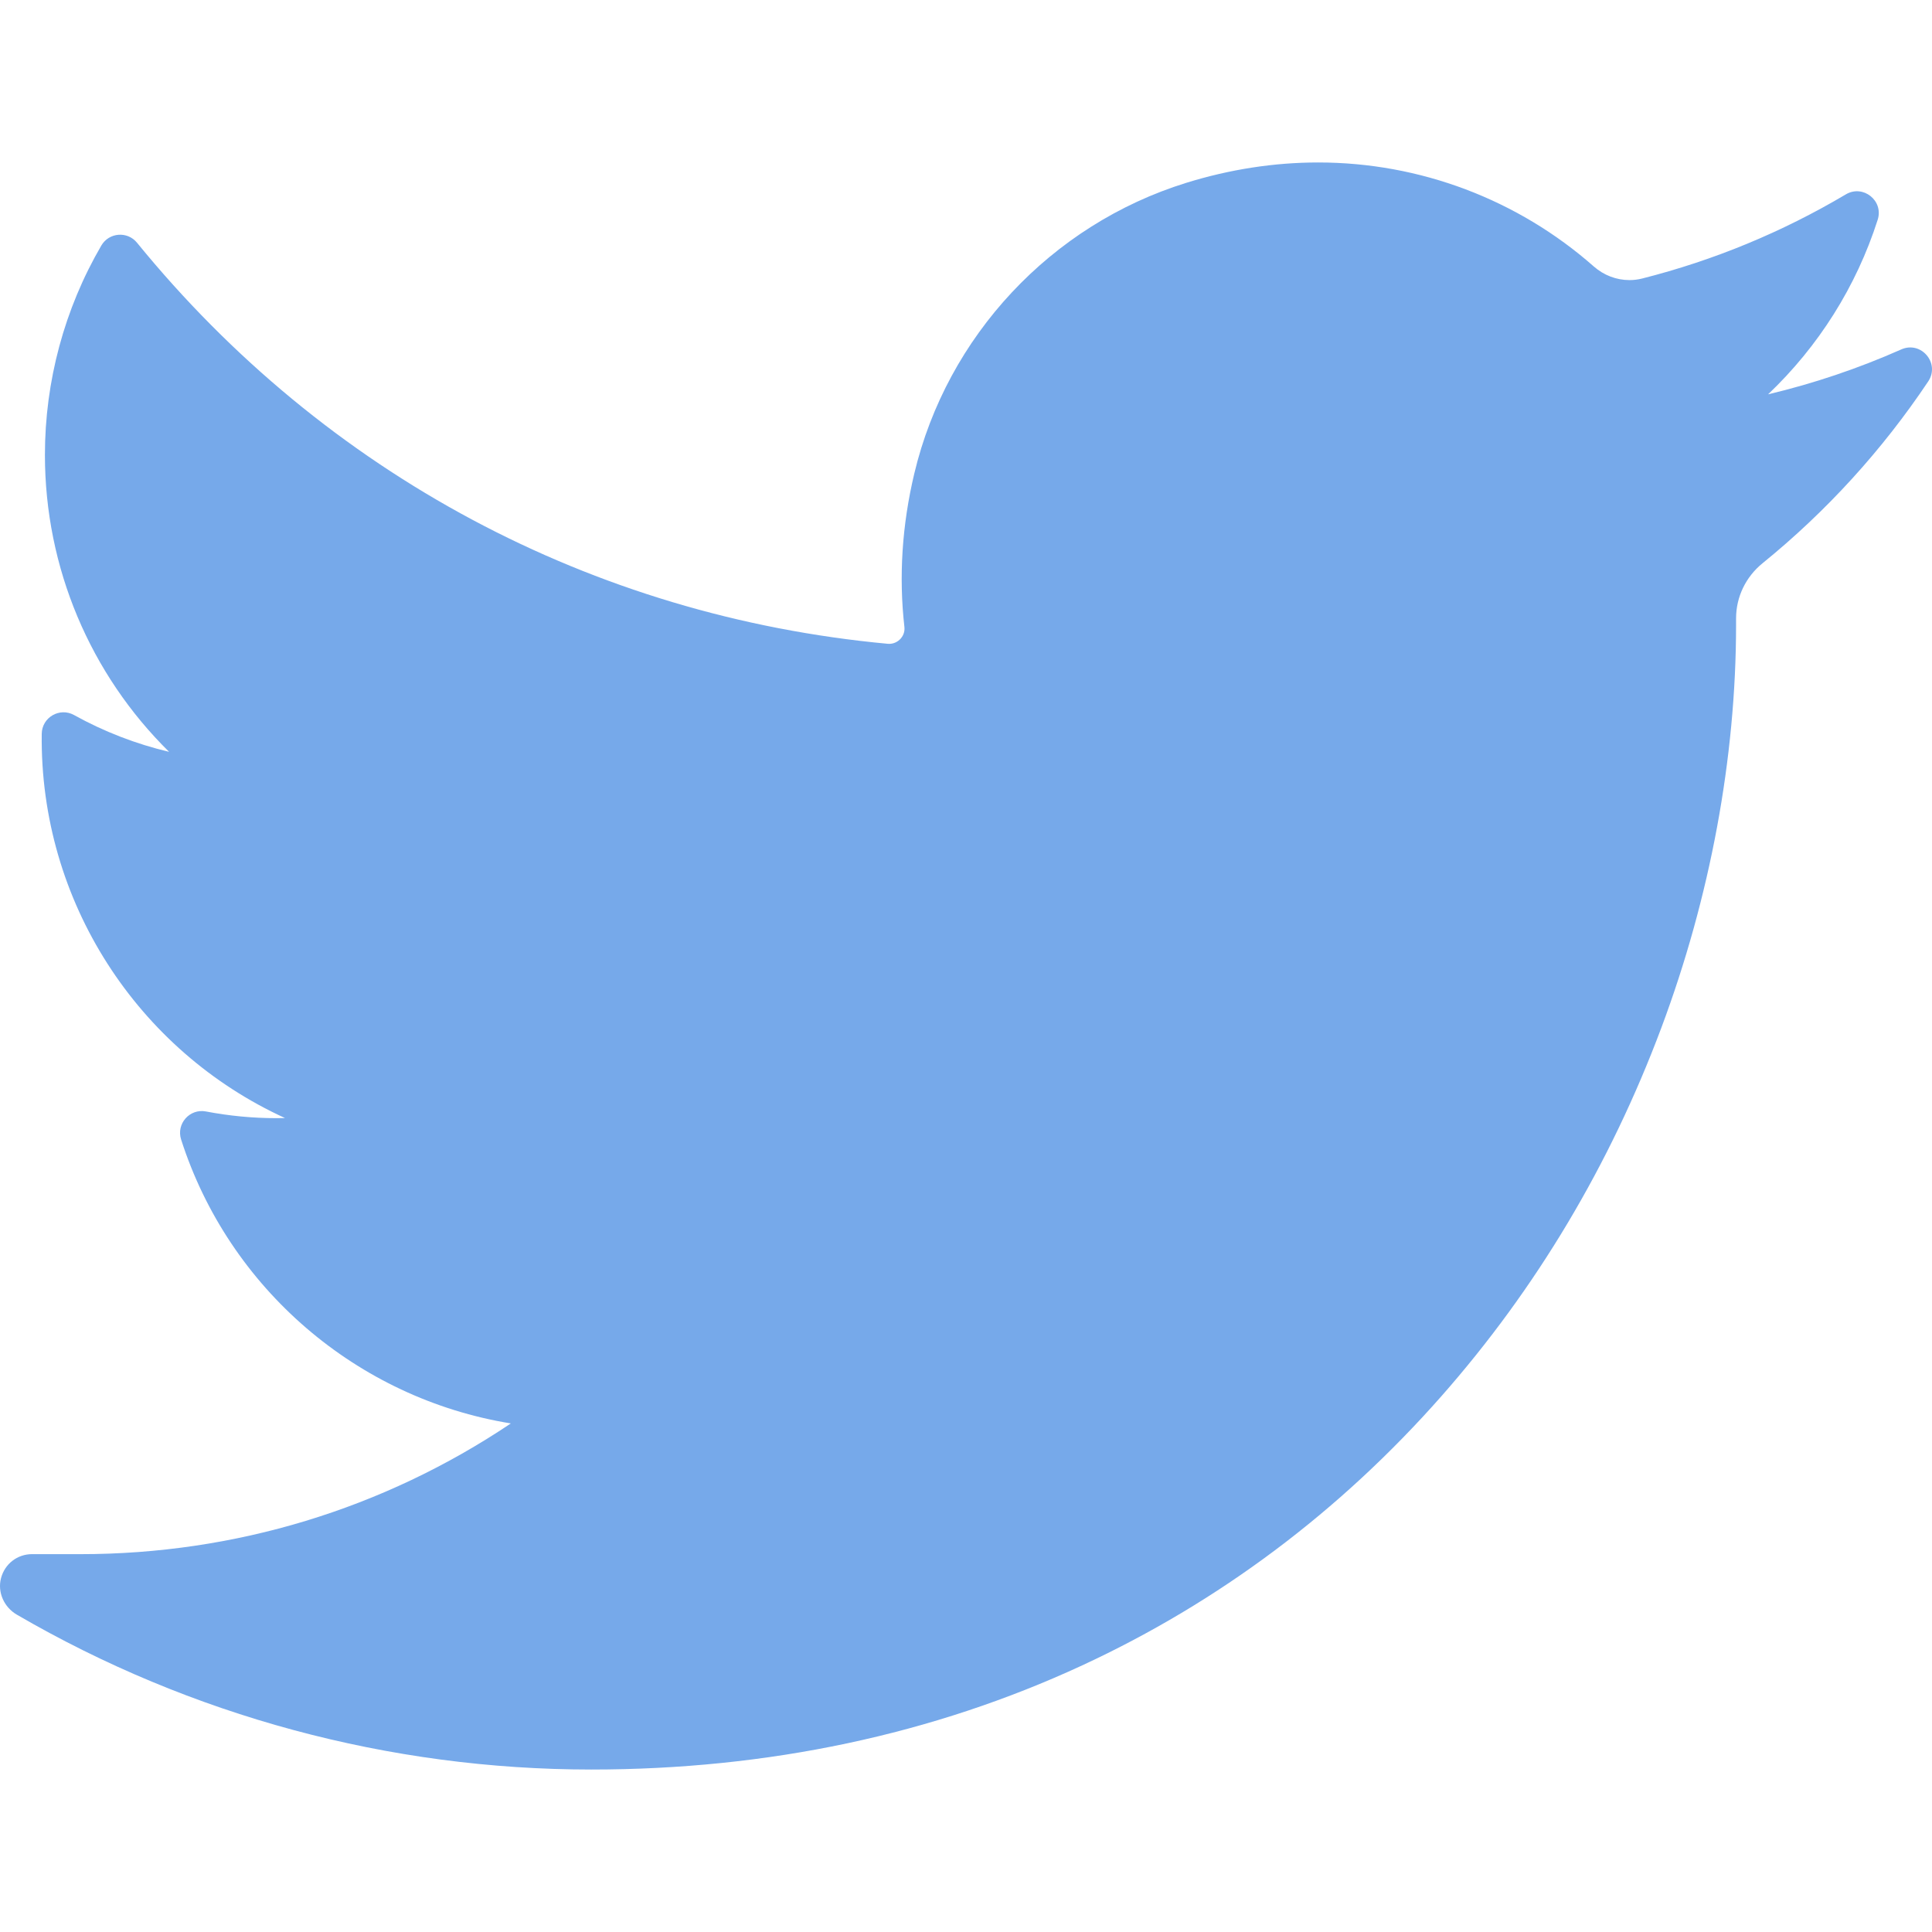
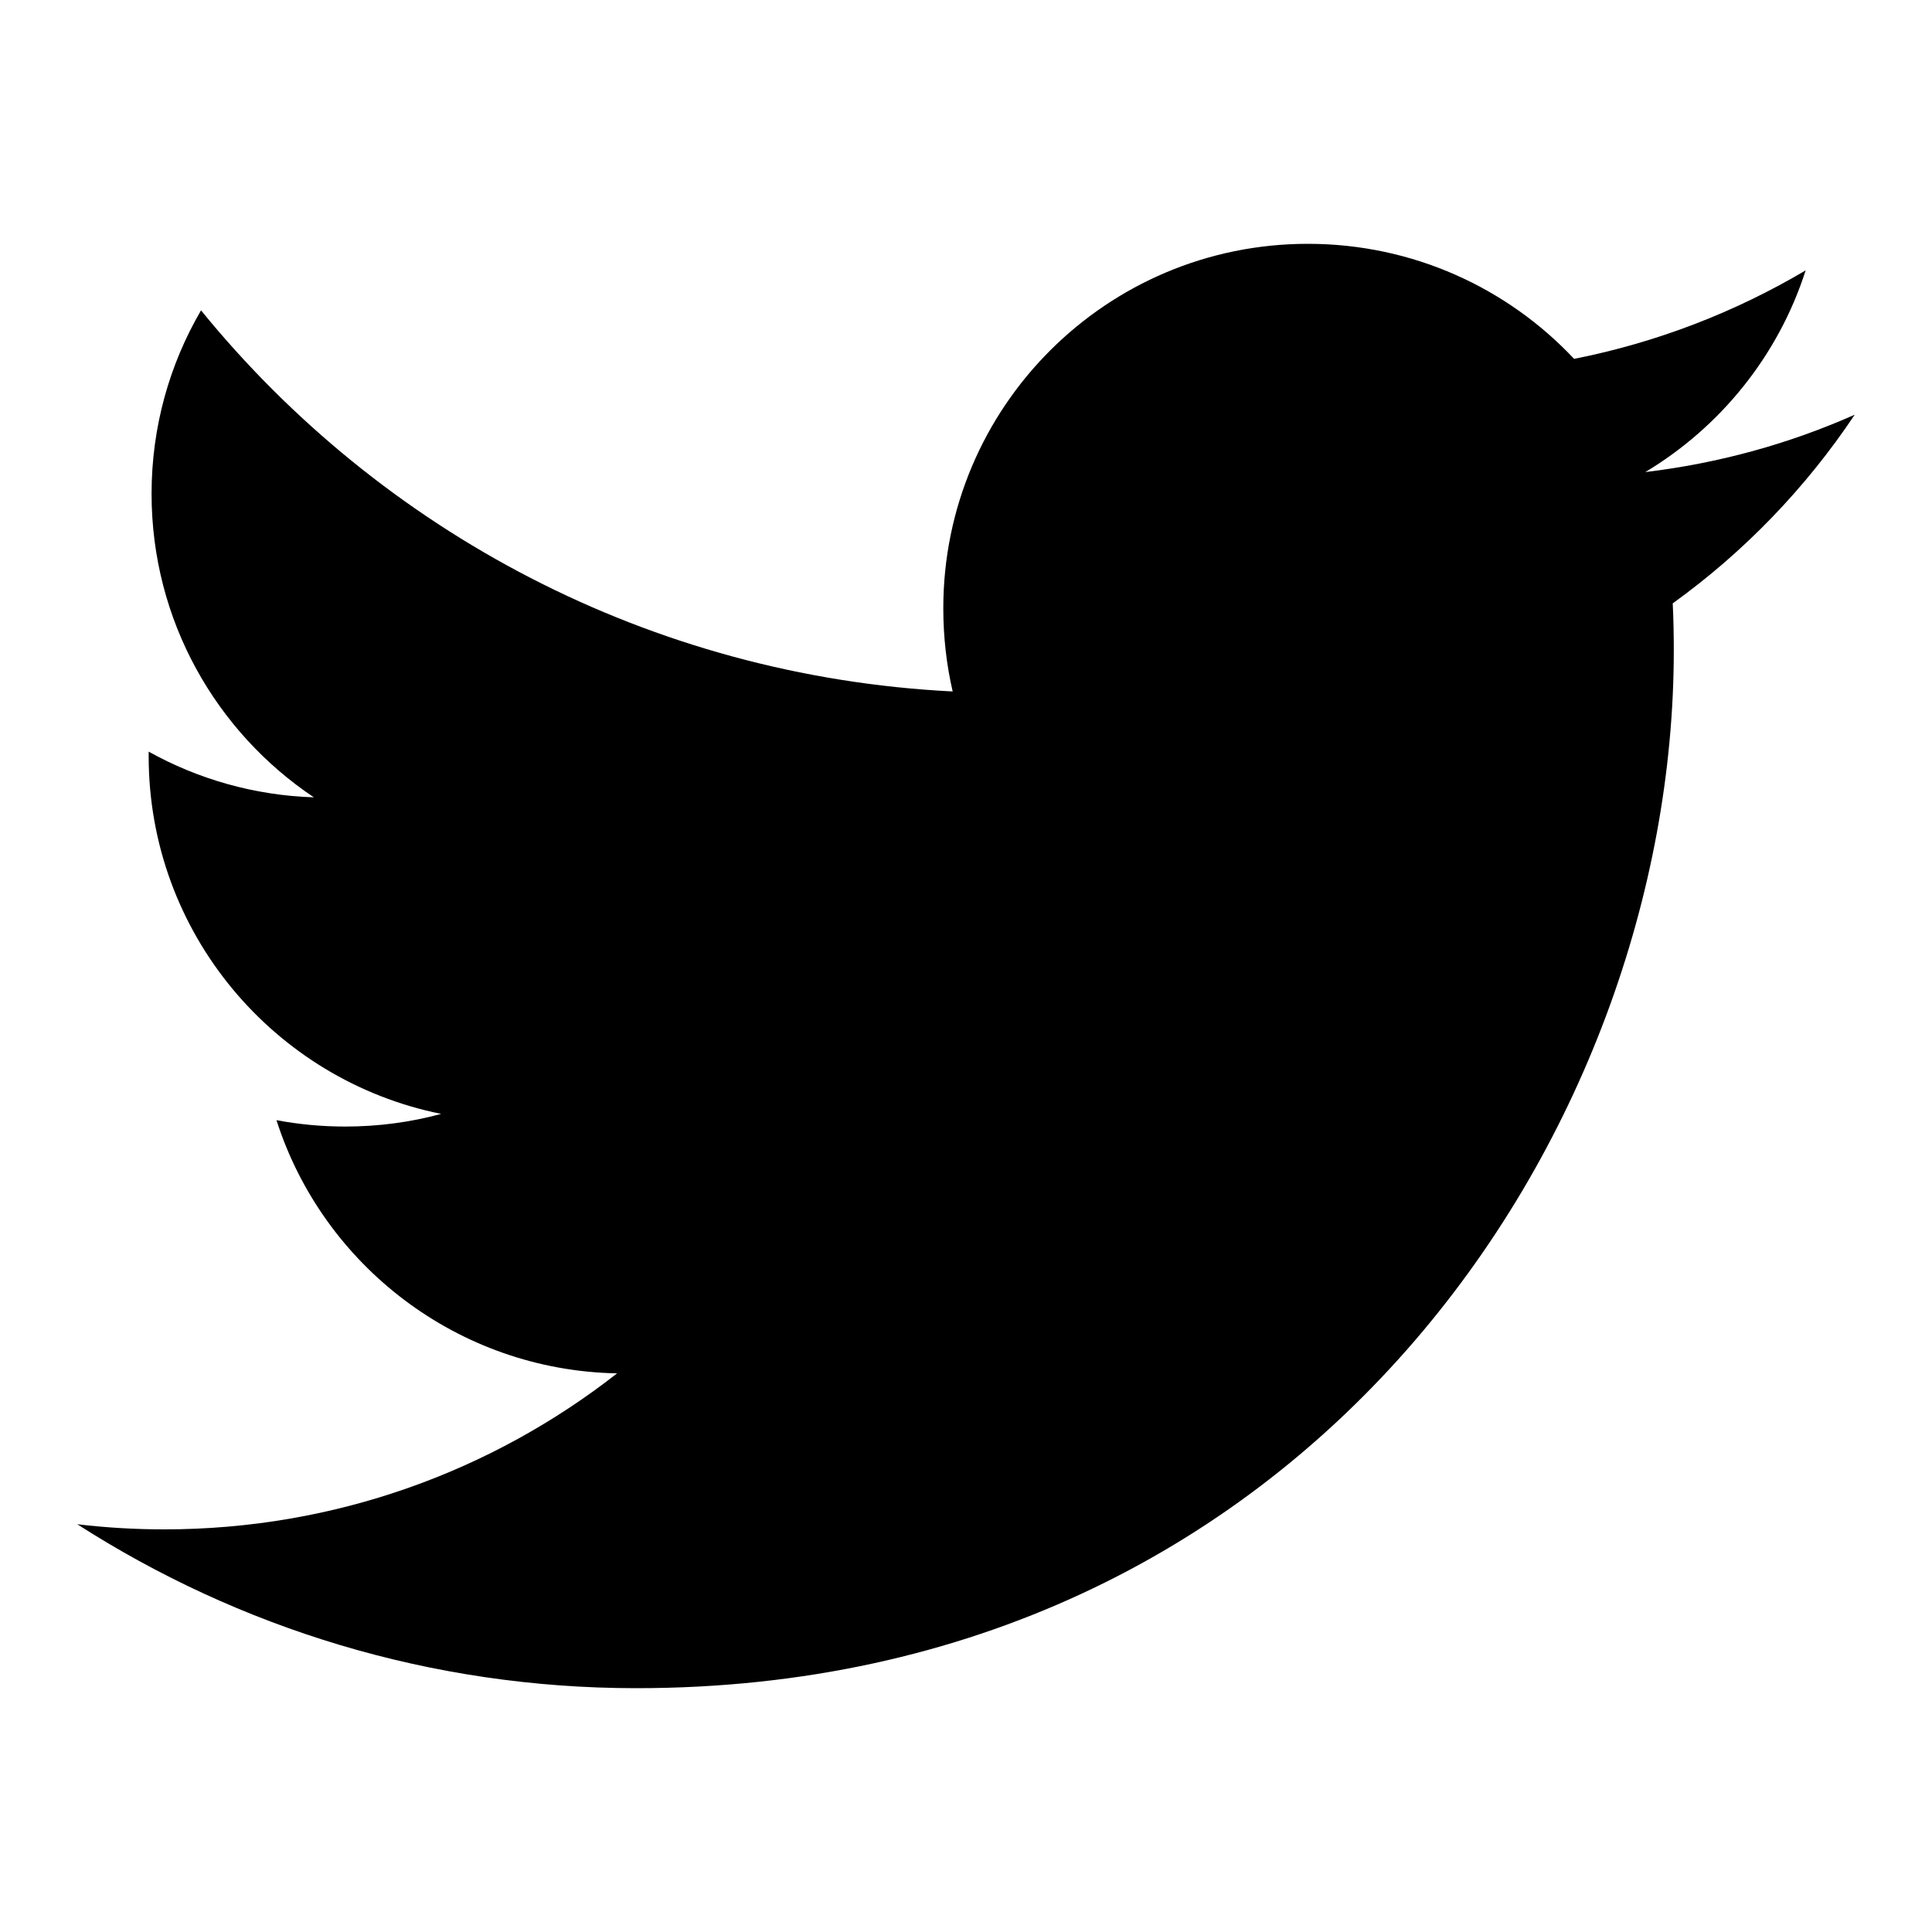
- <svg xmlns="http://www.w3.org/2000/svg" version="1.1" id="Layer_1" x="0px" y="0px" viewBox="0 0 410.155 410.155" style="enable-background:new 0 0 410.155 410.155;" xml:space="preserve">
-   <path style="fill:#76A9EA;" d="M403.632,74.18c-9.113,4.041-18.573,7.229-28.28,9.537c10.696-10.164,18.738-22.877,23.275-37.067  l0,0c1.295-4.051-3.105-7.554-6.763-5.385l0,0c-13.504,8.01-28.05,14.019-43.235,17.862c-0.881,0.223-1.79,0.336-2.702,0.336  c-2.766,0-5.455-1.027-7.57-2.891c-16.156-14.239-36.935-22.081-58.508-22.081c-9.335,0-18.76,1.455-28.014,4.325  c-28.672,8.893-50.795,32.544-57.736,61.724c-2.604,10.945-3.309,21.9-2.097,32.56c0.139,1.225-0.44,2.08-0.797,2.481  c-0.627,0.703-1.516,1.106-2.439,1.106c-0.103,0-0.209-0.005-0.314-0.015c-62.762-5.831-119.358-36.068-159.363-85.14l0,0  c-2.04-2.503-5.952-2.196-7.578,0.593l0,0C13.677,65.565,9.537,80.937,9.537,96.579c0,23.972,9.631,46.563,26.36,63.032  c-7.035-1.668-13.844-4.295-20.169-7.808l0,0c-3.06-1.7-6.825,0.485-6.868,3.985l0,0c-0.438,35.612,20.412,67.3,51.646,81.569  c-0.629,0.015-1.258,0.022-1.888,0.022c-4.951,0-9.964-0.478-14.898-1.421l0,0c-3.446-0.658-6.341,2.611-5.271,5.952l0,0  c10.138,31.651,37.39,54.981,70.002,60.278c-27.066,18.169-58.585,27.753-91.39,27.753l-10.227-0.006  c-3.151,0-5.816,2.054-6.619,5.106c-0.791,3.006,0.666,6.177,3.353,7.74c36.966,21.513,79.131,32.883,121.955,32.883  c37.485,0,72.549-7.439,104.219-22.109c29.033-13.449,54.689-32.674,76.255-57.141c20.09-22.792,35.8-49.103,46.692-78.201  c10.383-27.737,15.871-57.333,15.871-85.589v-1.346c-0.001-4.537,2.051-8.806,5.631-11.712c13.585-11.03,25.415-24.014,35.16-38.591  l0,0C411.924,77.126,407.866,72.302,403.632,74.18L403.632,74.18z" />
-   <g>
- </g>
-   <g>
- </g>
-   <g>
- </g>
-   <g>
- </g>
-   <g>
- </g>
-   <g>
- </g>
-   <g>
- </g>
-   <g>
- </g>
-   <g>
- </g>
-   <g>
- </g>
-   <g>
- </g>
-   <g>
- </g>
-   <g>
- </g>
-   <g>
- </g>
-   <g>
- </g>
+ <svg xmlns="http://www.w3.org/2000/svg" version="1.1" id="Twitter" x="0px" y="0px" viewBox="0 0 20 20" enable-background="new 0 0 20 20" xml:space="preserve">
+   <path d="M17.316,6.246c0.008,0.162,0.011,0.326,0.011,0.488c0,4.99-3.797,10.742-10.74,10.742c-2.133,0-4.116-0.625-5.787-1.697  c0.296,0.035,0.596,0.053,0.9,0.053c1.77,0,3.397-0.604,4.688-1.615c-1.651-0.031-3.046-1.121-3.526-2.621  c0.23,0.043,0.467,0.066,0.71,0.066c0.345,0,0.679-0.045,0.995-0.131c-1.727-0.348-3.028-1.873-3.028-3.703c0-0.016,0-0.031,0-0.047  c0.509,0.283,1.092,0.453,1.71,0.473c-1.013-0.678-1.68-1.832-1.68-3.143c0-0.691,0.186-1.34,0.512-1.898  C3.942,5.498,6.725,7,9.862,7.158C9.798,6.881,9.765,6.594,9.765,6.297c0-2.084,1.689-3.773,3.774-3.773  c1.086,0,2.067,0.457,2.756,1.191c0.859-0.17,1.667-0.484,2.397-0.916c-0.282,0.881-0.881,1.621-1.66,2.088  c0.764-0.092,1.49-0.293,2.168-0.594C18.694,5.051,18.054,5.715,17.316,6.246z" />
</svg>
